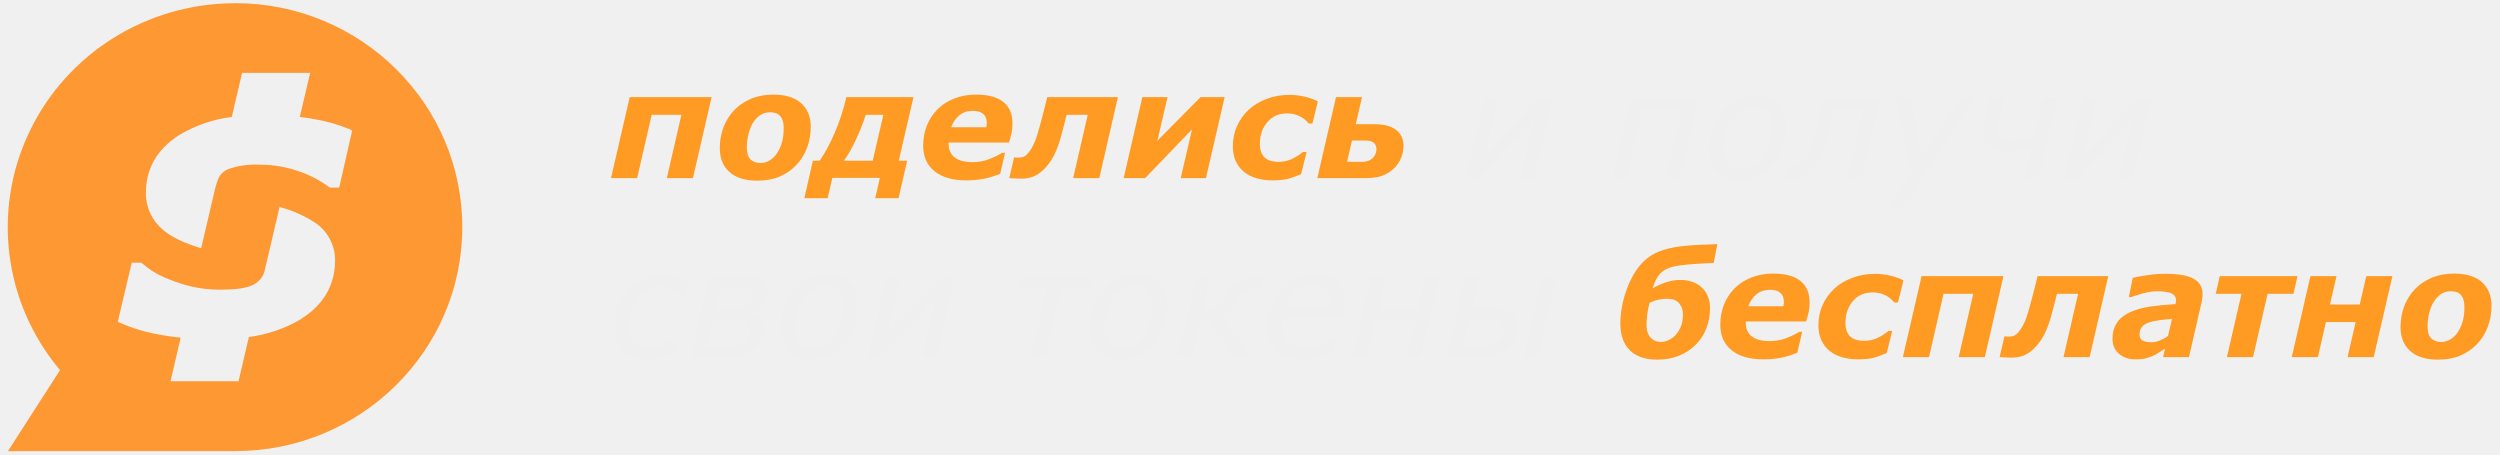
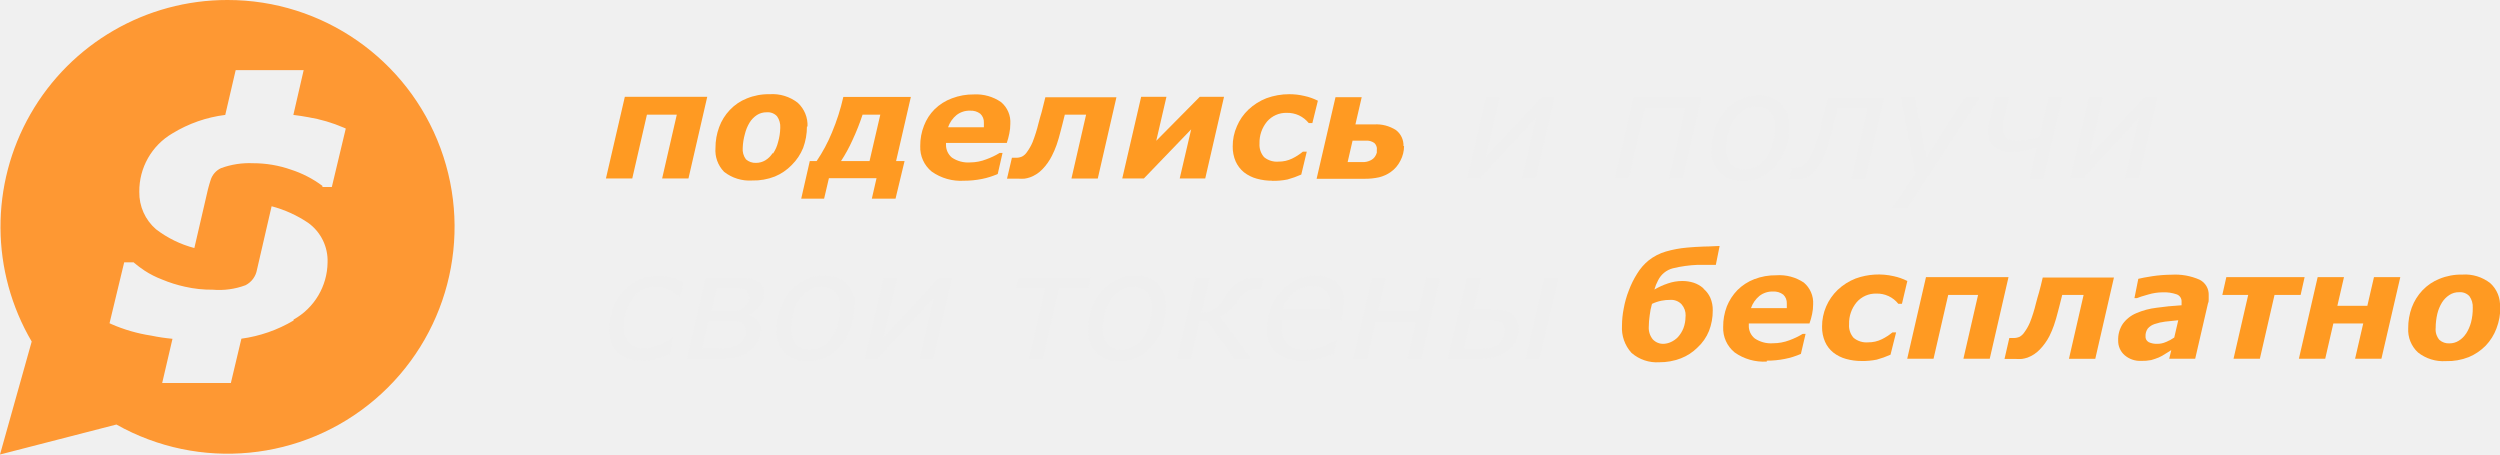
- <svg xmlns="http://www.w3.org/2000/svg" xmlns:xlink="http://www.w3.org/1999/xlink" width="220px" height="40px" viewBox="0 0 220 40" version="1.1">
+ <svg xmlns="http://www.w3.org/2000/svg" viewBox="0 0 218.42 39.71">
  <defs>
-     <path d="M20.69,0.965 L20.69,0.957 C31.731,0.957 40.681,9.781 40.681,20.667 C40.681,31.552 31.731,40.377 20.69,40.377 L0.7,40.377 L5.281,33.252 C0.335,27.369 -0.716,19.197 2.584,12.283 C5.884,5.369 12.94,0.958 20.69,0.965 Z M14.323,20.885 C15.031,21.513 16.147,22.05 17.699,22.527 L18.895,17.422 C18.991,17.078 19.016,16.938 19.125,16.643 C19.254,16.172 19.587,15.783 20.037,15.579 C20.939,15.259 21.898,15.119 22.856,15.168 C23.989,15.17 25.115,15.355 26.188,15.719 C27.184,16.042 28.118,16.521 28.957,17.14 L29.02,17.188 L29.848,17.188 L30.993,12.163 L30.819,12.076 C29.819,11.654 28.772,11.35 27.7,11.169 C27.262,11.083 26.8,11.033 26.383,10.972 L27.292,7.091 L21.307,7.091 L20.395,10.972 C18.75,11.177 17.169,11.723 15.755,12.573 C13.823,13.805 12.839,15.514 12.839,17.657 C12.819,18.897 13.364,20.081 14.323,20.885 Z M19.37,26.173 C19.35,26.173 19.33,26.173 19.309,26.173 C18.508,26.173 17.707,26.085 16.925,25.91 C16.241,25.757 15.573,25.545 14.926,25.279 C14.39,25.079 13.876,24.826 13.394,24.522 C13.082,24.316 12.784,24.092 12.498,23.853 L12.427,23.795 L11.595,23.795 L10.366,28.99 L10.536,29.077 C11.648,29.568 12.818,29.92 14.018,30.123 C14.651,30.247 15.268,30.325 15.901,30.399 L15.006,34.23 L20.99,34.23 L21.901,30.337 C23.522,30.125 25.08,29.59 26.484,28.764 L26.463,28.764 C28.425,27.545 29.436,25.849 29.486,23.726 C29.537,22.394 28.912,21.124 27.821,20.338 C26.836,19.683 25.749,19.196 24.601,18.897 L23.314,24.391 C23.205,24.974 22.824,25.474 22.286,25.739 C21.652,26.062 20.66,26.173 19.37,26.173 Z" id="path-1" />
+     <style>.a{fill:#ff9a22;}.b{fill:#efefef;}.c{fill:#fe9833;}</style>
  </defs>
-   <g id="лендинг" stroke="none" stroke-width="1" fill="none" fill-rule="evenodd">
-     <g id="Sharpay-home-Copy" transform="translate(-535, -1246)">
-       <g id="share-btn3" transform="translate(535, 1245)">
-         <polygon id="Fill-1" fill="#FF9A22" points="60.98 16.676 58.681 16.676 59.962 11.103 57.349 11.103 56.068 16.676 53.768 16.676 55.415 9.548 62.619 9.548" />
-         <g id="Group-68" transform="translate(54, 9.32)">
-           <path d="M14.374,5.172 C14.569,4.876 14.716,4.552 14.815,4.201 C14.915,3.85 14.964,3.422 14.964,2.919 C14.964,2.483 14.868,2.148 14.68,1.912 C14.488,1.678 14.187,1.56 13.771,1.56 C13.45,1.56 13.166,1.638 12.924,1.795 C12.681,1.952 12.466,2.174 12.278,2.462 C12.105,2.728 11.97,3.058 11.87,3.452 C11.771,3.845 11.72,4.25 11.72,4.664 C11.72,5.151 11.829,5.499 12.044,5.708 C12.261,5.918 12.556,6.023 12.934,6.023 C13.209,6.023 13.473,5.947 13.726,5.797 C13.979,5.647 14.197,5.439 14.374,5.172 M17.346,2.836 C17.346,3.505 17.233,4.131 17.009,4.715 C16.784,5.299 16.468,5.8 16.061,6.219 C15.639,6.655 15.148,6.99 14.589,7.226 C14.03,7.46 13.38,7.578 12.634,7.578 C11.572,7.578 10.758,7.324 10.191,6.816 C9.623,6.308 9.341,5.606 9.341,4.709 C9.341,4.074 9.445,3.471 9.658,2.9 C9.87,2.328 10.182,1.825 10.598,1.389 C10.999,0.962 11.493,0.624 12.079,0.376 C12.665,0.129 13.322,0.005 14.05,0.005 C15.117,0.005 15.932,0.256 16.497,0.757 C17.062,1.259 17.346,1.952 17.346,2.836" id="Fill-2" fill="#FF9A22" />
-           <path d="M22.799,5.826 L23.738,1.783 L22.187,1.783 C21.944,2.536 21.65,3.276 21.306,4.004 C20.962,4.732 20.614,5.339 20.265,5.826 L22.799,5.826 Z M25.071,9.12 L23.02,9.12 L23.432,7.33 L19.246,7.33 L18.833,9.12 L16.781,9.12 L17.534,5.826 L18.125,5.826 C18.591,5.169 19.036,4.343 19.464,3.347 C19.892,2.352 20.23,1.312 20.48,0.227 L26.384,0.227 L25.092,5.826 L25.831,5.826 L25.071,9.12 Z" id="Fill-4" fill="#FF9A22" />
-           <path d="M32.794,2.881 C32.807,2.804 32.816,2.735 32.823,2.671 C32.829,2.607 32.833,2.541 32.833,2.473 C32.833,2.137 32.729,1.88 32.521,1.701 C32.313,1.523 32.013,1.434 31.622,1.434 C31.15,1.434 30.754,1.561 30.434,1.816 C30.112,2.071 29.87,2.426 29.704,2.881 L32.794,2.881 Z M31.046,7.553 C29.83,7.553 28.893,7.284 28.232,6.746 C27.57,6.208 27.24,5.465 27.24,4.516 C27.24,3.868 27.349,3.273 27.565,2.731 C27.78,2.189 28.092,1.713 28.498,1.301 C28.888,0.903 29.375,0.588 29.959,0.355 C30.544,0.122 31.186,0.006 31.884,0.006 C32.947,0.006 33.749,0.221 34.289,0.651 C34.828,1.081 35.099,1.715 35.099,2.555 C35.099,2.843 35.07,3.125 35.013,3.401 C34.955,3.676 34.88,3.949 34.787,4.22 L29.481,4.22 L29.481,4.294 L29.481,4.366 C29.481,4.861 29.655,5.249 30.003,5.528 C30.351,5.807 30.883,5.947 31.601,5.947 C32.101,5.947 32.575,5.862 33.023,5.693 C33.47,5.524 33.859,5.336 34.19,5.128 L34.444,5.128 L34.02,6.963 C33.574,7.157 33.106,7.304 32.615,7.404 C32.124,7.503 31.601,7.553 31.046,7.553 L31.046,7.553 Z" id="Fill-6" fill="#FF9A22" />
-           <path d="M42.737,7.356 L40.437,7.356 L41.722,1.783 L39.862,1.783 C39.802,2.015 39.739,2.268 39.67,2.541 C39.6,2.813 39.547,3.022 39.508,3.165 C39.391,3.643 39.268,4.064 39.138,4.43 C39.009,4.795 38.875,5.114 38.735,5.384 C38.507,5.824 38.226,6.211 37.896,6.548 C37.566,6.884 37.212,7.119 36.835,7.254 C36.653,7.314 36.487,7.353 36.34,7.372 C36.191,7.391 36.012,7.4 35.805,7.4 C35.606,7.4 35.4,7.393 35.189,7.378 C34.977,7.363 34.852,7.356 34.814,7.356 L35.239,5.528 L35.308,5.528 C35.326,5.528 35.357,5.532 35.404,5.541 C35.451,5.549 35.495,5.553 35.537,5.553 C35.796,5.553 35.991,5.521 36.125,5.455 C36.258,5.389 36.4,5.257 36.552,5.058 C36.73,4.825 36.893,4.54 37.042,4.201 C37.19,3.863 37.363,3.313 37.562,2.551 C37.66,2.183 37.752,1.835 37.839,1.506 C37.925,1.179 38.032,0.752 38.159,0.228 L44.375,0.228 L42.737,7.356 Z" id="Fill-8" fill="#FF9A22" />
-           <polygon id="Fill-10" fill="#FF9A22" points="52.123 7.356 49.902 7.356 50.901 3.059 46.77 7.356 44.881 7.356 46.527 0.228 48.742 0.228 47.849 4.068 51.646 0.228 53.77 0.228" />
-           <path d="M57.956,7.553 C57.471,7.553 57.014,7.492 56.589,7.372 C56.163,7.25 55.792,7.064 55.474,6.809 C55.166,6.559 54.925,6.245 54.752,5.869 C54.578,5.492 54.49,5.056 54.49,4.561 C54.49,3.921 54.612,3.326 54.855,2.779 C55.099,2.229 55.441,1.75 55.88,1.339 C56.312,0.936 56.84,0.619 57.462,0.384 C58.084,0.148 58.757,0.03 59.48,0.03 C59.916,0.03 60.349,0.08 60.778,0.176 C61.208,0.274 61.606,0.415 61.974,0.602 L61.492,2.55 L61.169,2.55 C60.919,2.251 60.636,2.026 60.321,1.881 C60.005,1.734 59.651,1.661 59.258,1.661 C58.538,1.661 57.961,1.917 57.525,2.428 C57.09,2.938 56.87,3.575 56.87,4.338 C56.87,4.867 57.005,5.264 57.273,5.527 C57.542,5.79 57.961,5.921 58.528,5.921 C58.968,5.921 59.368,5.832 59.73,5.652 C60.093,5.471 60.403,5.271 60.66,5.051 L60.983,5.051 L60.502,7 C60.044,7.199 59.644,7.341 59.3,7.426 C58.955,7.511 58.507,7.553 57.956,7.553" id="Fill-12" fill="#FF9A22" />
-           <path d="M67.128,4.804 C67.128,4.571 67.052,4.387 66.899,4.252 C66.745,4.117 66.497,4.049 66.152,4.049 L64.974,4.049 L64.541,5.921 L65.841,5.921 C66.112,5.921 66.338,5.876 66.517,5.784 C66.694,5.694 66.826,5.589 66.911,5.471 C67,5.339 67.059,5.216 67.087,5.099 C67.114,4.983 67.128,4.885 67.128,4.804 M69.509,4.506 C69.509,4.971 69.403,5.403 69.194,5.801 C68.984,6.199 68.696,6.526 68.327,6.784 C68.027,6.992 67.71,7.139 67.376,7.226 C67.041,7.312 66.606,7.356 66.067,7.356 L61.923,7.356 L63.569,0.227 L65.857,0.227 L65.307,2.608 L66.938,2.608 C67.784,2.608 68.424,2.776 68.857,3.113 C69.291,3.449 69.509,3.913 69.509,4.506" id="Fill-14" fill="#FF9A22" />
-           <polygon id="Fill-16" fill="#EFEFEF" points="80.996 7.356 79.804 7.356 81.04 2.03 76.118 7.356 75.017 7.356 76.655 0.266 77.848 0.266 76.643 5.477 81.5 0.266 82.634 0.266" />
-           <polygon id="Fill-18" fill="#EFEFEF" points="93.85 7.356 92.645 7.356 94.063 1.218 90.533 1.218 89.115 7.356 87.91 7.356 89.547 0.266 95.481 0.266" />
-           <path d="M101.22,5.451 C101.449,5.113 101.623,4.721 101.743,4.277 C101.865,3.832 101.925,3.363 101.925,2.868 C101.925,2.275 101.782,1.826 101.499,1.522 C101.216,1.217 100.816,1.065 100.3,1.065 C99.889,1.065 99.521,1.163 99.195,1.36 C98.869,1.556 98.588,1.826 98.351,2.169 C98.122,2.504 97.947,2.895 97.824,3.344 C97.701,3.792 97.64,4.258 97.64,4.74 C97.64,5.324 97.782,5.773 98.066,6.086 C98.349,6.399 98.751,6.555 99.271,6.555 C99.677,6.555 100.046,6.458 100.376,6.263 C100.706,6.069 100.988,5.798 101.22,5.451 M103.162,2.772 C103.162,3.407 103.065,4.016 102.87,4.6 C102.676,5.184 102.401,5.692 102.045,6.124 C101.677,6.573 101.251,6.923 100.769,7.175 C100.286,7.426 99.724,7.552 99.081,7.552 C98.239,7.552 97.581,7.312 97.11,6.832 C96.638,6.351 96.402,5.688 96.402,4.842 C96.402,4.207 96.498,3.602 96.691,3.026 C96.883,2.451 97.161,1.939 97.526,1.49 C97.877,1.058 98.308,0.714 98.818,0.455 C99.327,0.197 99.885,0.068 100.49,0.068 C101.307,0.068 101.956,0.301 102.439,0.766 C102.921,1.232 103.162,1.901 103.162,2.772" id="Fill-20" fill="#EFEFEF" />
-           <path d="M109.808,7.356 L108.603,7.356 L110.017,1.218 L107.388,1.218 C107.295,1.607 107.209,1.962 107.131,2.284 C107.053,2.606 106.978,2.902 106.906,3.173 C106.762,3.744 106.622,4.227 106.488,4.62 C106.352,5.014 106.225,5.329 106.107,5.566 C105.967,5.85 105.836,6.079 105.713,6.254 C105.59,6.43 105.472,6.577 105.358,6.696 C105.091,6.98 104.832,7.163 104.58,7.245 C104.329,7.328 104.066,7.369 103.791,7.369 C103.719,7.369 103.611,7.367 103.464,7.362 C103.319,7.358 103.224,7.356 103.182,7.356 L103.423,6.315 L103.487,6.315 C103.516,6.315 103.563,6.317 103.626,6.321 C103.69,6.326 103.743,6.328 103.785,6.328 C103.878,6.328 103.988,6.31 104.115,6.274 C104.242,6.238 104.346,6.186 104.426,6.118 C104.676,5.911 104.922,5.551 105.165,5.039 C105.409,4.527 105.654,3.801 105.899,2.862 C105.979,2.553 106.08,2.148 106.204,1.646 C106.327,1.145 106.436,0.685 106.534,0.266 L111.442,0.266 L109.808,7.356 Z" id="Fill-22" fill="#EFEFEF" />
-           <polygon id="Fill-24" fill="#EFEFEF" points="113.434 9.971 112.12 9.971 114.182 6.94 112.901 0.265 114.129 0.265 115.13 5.546 118.52 0.265 119.82 0.265" />
-           <path d="M125.361,7.356 L124.155,7.356 L124.788,4.634 C124.402,4.743 124.028,4.838 123.666,4.918 C123.304,4.999 122.926,5.039 122.532,5.039 C121.948,5.039 121.466,4.896 121.09,4.611 C120.713,4.325 120.524,3.922 120.524,3.401 C120.524,3.292 120.533,3.173 120.549,3.046 C120.567,2.919 120.586,2.805 120.607,2.703 L121.175,0.266 L122.382,0.266 L121.942,2.177 C121.913,2.295 121.885,2.438 121.86,2.605 C121.835,2.772 121.822,2.908 121.822,3.014 C121.822,3.192 121.84,3.342 121.879,3.465 C121.917,3.587 121.987,3.693 122.089,3.782 C122.203,3.879 122.331,3.949 122.473,3.992 C122.615,4.034 122.834,4.055 123.131,4.055 C123.389,4.055 123.68,4.027 124.005,3.969 C124.329,3.913 124.659,3.838 124.994,3.746 L125.801,0.266 L127.007,0.266 L125.361,7.356 Z" id="Fill-26" fill="#EFEFEF" />
-           <polygon id="Fill-28" fill="#EFEFEF" points="133.682 7.356 132.49 7.356 133.726 2.03 128.804 7.356 127.703 7.356 129.341 0.266 130.534 0.266 129.329 5.477 134.186 0.266 135.32 0.266" />
-           <path d="M2.942,23.264 C2.494,23.264 2.096,23.211 1.752,23.105 C1.407,22.999 1.105,22.832 0.847,22.604 C0.597,22.384 0.405,22.107 0.27,21.772 C0.134,21.438 0.067,21.049 0.067,20.604 C0.067,19.94 0.171,19.32 0.378,18.744 C0.585,18.169 0.879,17.663 1.26,17.227 C1.628,16.804 2.083,16.469 2.625,16.222 C3.167,15.973 3.751,15.85 4.377,15.85 C4.792,15.85 5.181,15.907 5.547,16.021 C5.914,16.136 6.237,16.271 6.516,16.428 L6.255,17.716 L6.186,17.716 C6.101,17.64 5.995,17.552 5.868,17.452 C5.741,17.351 5.591,17.256 5.418,17.168 C5.244,17.076 5.051,16.999 4.84,16.938 C4.629,16.877 4.387,16.847 4.116,16.847 C3.296,16.847 2.626,17.193 2.107,17.885 C1.588,18.577 1.33,19.42 1.33,20.412 C1.33,21.007 1.483,21.465 1.79,21.786 C2.096,22.107 2.534,22.267 3.1,22.267 C3.368,22.267 3.633,22.23 3.901,22.154 C4.167,22.078 4.393,21.996 4.58,21.908 C4.787,21.811 4.979,21.708 5.157,21.599 C5.335,21.49 5.464,21.408 5.545,21.353 L5.614,21.353 L5.36,22.655 C4.993,22.82 4.603,22.963 4.192,23.083 C3.782,23.204 3.365,23.264 2.942,23.264" id="Fill-30" fill="#EFEFEF" />
-           <path d="M12.241,17.596 C12.241,17.486 12.219,17.388 12.175,17.301 C12.13,17.214 12.059,17.141 11.963,17.082 C11.81,16.993 11.631,16.943 11.424,16.933 C11.218,16.922 10.934,16.917 10.575,16.917 L9.397,16.917 L8.928,18.942 L10.423,18.942 C10.761,18.942 11.002,18.931 11.145,18.91 C11.289,18.889 11.451,18.825 11.633,18.72 C11.844,18.593 11.998,18.433 12.095,18.241 C12.192,18.048 12.241,17.833 12.241,17.596 M11.962,20.694 C11.962,20.541 11.929,20.402 11.867,20.275 C11.804,20.148 11.685,20.04 11.512,19.951 C11.372,19.879 11.202,19.84 11.002,19.833 C10.801,19.827 10.548,19.824 10.244,19.824 L8.722,19.824 L8.17,22.204 L9.375,22.204 C9.823,22.204 10.188,22.187 10.471,22.154 C10.755,22.12 10.994,22.052 11.188,21.95 C11.455,21.811 11.65,21.638 11.774,21.433 C11.899,21.228 11.962,20.981 11.962,20.694 M13.219,20.656 C13.219,21.062 13.106,21.431 12.883,21.763 C12.658,22.096 12.386,22.365 12.064,22.573 C11.739,22.78 11.407,22.921 11.069,22.994 C10.73,23.069 10.312,23.106 9.813,23.106 L6.769,23.106 L8.407,16.015 L11.063,16.015 C11.613,16.015 12.01,16.035 12.256,16.075 C12.501,16.116 12.733,16.201 12.953,16.333 C13.147,16.451 13.289,16.597 13.378,16.771 C13.467,16.944 13.511,17.141 13.511,17.361 C13.511,17.784 13.383,18.16 13.127,18.488 C12.871,18.816 12.523,19.069 12.084,19.246 L12.084,19.297 C12.409,19.382 12.679,19.536 12.895,19.761 C13.111,19.985 13.219,20.283 13.219,20.656" id="Fill-32" fill="#EFEFEF" />
-           <path d="M19.528,21.201 C19.757,20.863 19.931,20.471 20.051,20.027 C20.173,19.582 20.233,19.113 20.233,18.618 C20.233,18.025 20.09,17.576 19.807,17.272 C19.524,16.967 19.124,16.815 18.608,16.815 C18.197,16.815 17.829,16.913 17.503,17.11 C17.177,17.306 16.896,17.576 16.659,17.919 C16.43,18.254 16.255,18.645 16.132,19.094 C16.009,19.542 15.948,20.008 15.948,20.49 C15.948,21.074 16.09,21.523 16.374,21.836 C16.657,22.149 17.059,22.305 17.579,22.305 C17.985,22.305 18.354,22.208 18.684,22.013 C19.014,21.819 19.296,21.548 19.528,21.201 M21.47,18.522 C21.47,19.157 21.373,19.766 21.178,20.35 C20.984,20.934 20.709,21.442 20.353,21.874 C19.985,22.323 19.559,22.673 19.077,22.925 C18.594,23.176 18.032,23.302 17.389,23.302 C16.547,23.302 15.889,23.062 15.418,22.582 C14.946,22.101 14.71,21.438 14.71,20.592 C14.71,19.957 14.806,19.352 14.999,18.776 C15.191,18.201 15.469,17.689 15.834,17.24 C16.185,16.808 16.616,16.464 17.126,16.205 C17.635,15.947 18.193,15.818 18.798,15.818 C19.615,15.818 20.264,16.051 20.747,16.516 C21.229,16.982 21.47,17.651 21.47,18.522" id="Fill-34" fill="#EFEFEF" />
-           <polygon id="Fill-36" fill="#EFEFEF" points="28.369 23.106 27.177 23.106 28.413 17.78 23.491 23.106 22.39 23.106 24.028 16.016 25.221 16.016 24.016 21.227 28.873 16.016 30.007 16.016" />
-           <polygon id="Fill-38" fill="#EFEFEF" points="41.903 16.968 39.342 16.968 37.941 23.105 36.736 23.105 38.138 16.968 35.582 16.968 35.81 16.015 42.132 16.015" />
-           <path d="M46.759,21.201 C46.988,20.863 47.162,20.471 47.282,20.027 C47.404,19.582 47.464,19.113 47.464,18.618 C47.464,18.025 47.321,17.576 47.038,17.272 C46.755,16.967 46.355,16.815 45.839,16.815 C45.428,16.815 45.06,16.913 44.734,17.11 C44.408,17.306 44.127,17.576 43.89,17.919 C43.661,18.254 43.486,18.645 43.363,19.094 C43.24,19.542 43.179,20.008 43.179,20.49 C43.179,21.074 43.321,21.523 43.605,21.836 C43.888,22.149 44.29,22.305 44.81,22.305 C45.216,22.305 45.585,22.208 45.915,22.013 C46.245,21.819 46.527,21.548 46.759,21.201 M48.701,18.522 C48.701,19.157 48.604,19.766 48.409,20.35 C48.215,20.934 47.94,21.442 47.584,21.874 C47.216,22.323 46.79,22.673 46.308,22.925 C45.825,23.176 45.263,23.302 44.62,23.302 C43.778,23.302 43.12,23.062 42.649,22.582 C42.177,22.101 41.941,21.438 41.941,20.592 C41.941,19.957 42.037,19.352 42.23,18.776 C42.422,18.201 42.7,17.689 43.065,17.24 C43.416,16.808 43.847,16.464 44.357,16.205 C44.866,15.947 45.424,15.818 46.029,15.818 C46.846,15.818 47.495,16.051 47.978,16.516 C48.46,16.982 48.701,17.651 48.701,18.522" id="Fill-40" fill="#EFEFEF" />
-           <path d="M56.135,23.106 L54.689,23.106 L52.321,19.831 L51.628,19.831 L50.872,23.106 L49.667,23.106 L51.304,16.016 L52.509,16.016 L51.798,19.094 C52.129,19.094 52.432,19.033 52.708,18.91 C52.984,18.788 53.259,18.542 53.534,18.174 C53.618,18.064 53.705,17.94 53.794,17.802 C53.883,17.665 53.966,17.539 54.042,17.425 C54.322,17.01 54.646,16.671 55.016,16.409 C55.386,16.147 55.935,16.016 56.662,16.016 L57.208,16.016 L56.98,17.012 L56.484,17.012 C56.154,17.012 55.873,17.093 55.643,17.253 C55.412,17.414 55.183,17.668 54.954,18.015 C54.697,18.404 54.436,18.708 54.173,18.926 C53.911,19.144 53.651,19.306 53.393,19.412 L56.135,23.106 Z" id="Fill-42" fill="#EFEFEF" />
-           <path d="M63.054,18.789 C63.075,18.666 63.09,18.562 63.099,18.478 C63.107,18.393 63.111,18.3 63.111,18.199 C63.111,17.746 62.988,17.393 62.74,17.139 C62.492,16.885 62.095,16.758 61.55,16.758 C60.949,16.758 60.415,16.944 59.95,17.316 C59.485,17.689 59.169,18.18 59.004,18.789 L63.054,18.789 Z M60.67,23.27 C59.69,23.27 58.92,23.04 58.363,22.579 C57.804,22.117 57.525,21.442 57.525,20.554 C57.525,19.254 57.935,18.141 58.755,17.212 C59.575,16.283 60.59,15.818 61.799,15.818 C62.603,15.818 63.218,16.018 63.645,16.418 C64.072,16.818 64.285,17.38 64.285,18.103 C64.285,18.23 64.268,18.432 64.232,18.706 C64.196,18.981 64.137,19.301 64.057,19.665 L58.833,19.665 C58.808,19.788 58.789,19.908 58.779,20.027 C58.768,20.145 58.763,20.255 58.763,20.357 C58.763,20.954 58.945,21.422 59.309,21.763 C59.673,22.103 60.189,22.274 60.858,22.274 C61.324,22.274 61.802,22.183 62.295,22.001 C62.788,21.819 63.202,21.614 63.536,21.385 L63.607,21.385 L63.346,22.674 C63.135,22.75 62.945,22.82 62.776,22.883 C62.607,22.947 62.391,23.01 62.129,23.074 C61.867,23.137 61.634,23.186 61.431,23.22 C61.229,23.253 60.975,23.27 60.67,23.27 L60.67,23.27 Z" id="Fill-44" fill="#EFEFEF" />
-           <polygon id="Fill-46" fill="#EFEFEF" points="71.001 23.106 69.796 23.106 70.538 19.888 67.008 19.888 66.266 23.106 65.061 23.106 66.698 16.016 67.903 16.016 67.228 18.936 70.758 18.936 71.433 16.016 72.638 16.016" />
-           <path d="M81.328,23.106 L80.123,23.106 L81.761,16.016 L82.966,16.016 L81.328,23.106 Z M78.282,20.624 C78.282,20.48 78.258,20.35 78.209,20.234 C78.16,20.117 78.077,20.019 77.958,19.939 C77.798,19.829 77.61,19.763 77.396,19.742 C77.182,19.721 76.855,19.71 76.415,19.71 L75.323,19.71 L74.744,22.205 L75.926,22.205 C76.353,22.205 76.686,22.186 76.926,22.148 C77.165,22.109 77.378,22.038 77.564,21.932 C77.793,21.805 77.97,21.627 78.095,21.398 C78.22,21.17 78.282,20.912 78.282,20.624 L78.282,20.624 Z M79.539,20.453 C79.539,20.884 79.433,21.285 79.222,21.656 C79.01,22.026 78.737,22.319 78.402,22.535 C78.094,22.738 77.769,22.884 77.429,22.973 C77.088,23.062 76.668,23.106 76.168,23.106 L73.338,23.106 L74.974,16.016 L76.18,16.016 L75.533,18.802 L77.031,18.802 C77.564,18.802 77.974,18.83 78.26,18.885 C78.546,18.94 78.813,19.075 79.062,19.291 C79.224,19.431 79.344,19.6 79.422,19.799 C79.5,19.998 79.539,20.216 79.539,20.453 L79.539,20.453 Z" id="Fill-48" fill="#EFEFEF" />
-           <path d="M94.1,19.35 C94.1,18.947 93.983,18.617 93.749,18.358 C93.516,18.1 93.186,17.97 92.757,17.97 C92.511,17.97 92.263,17.993 92.013,18.037 C91.763,18.081 91.481,18.176 91.166,18.32 C91.082,18.604 91.016,18.925 90.967,19.283 C90.918,19.642 90.894,19.973 90.894,20.278 C90.894,20.762 91.014,21.131 91.253,21.388 C91.493,21.644 91.803,21.772 92.185,21.772 C92.363,21.772 92.572,21.721 92.812,21.617 C93.051,21.513 93.258,21.37 93.432,21.187 C93.639,20.963 93.803,20.7 93.921,20.399 C94.04,20.098 94.1,19.748 94.1,19.35 M95.7,16.93 C95.94,17.137 96.131,17.394 96.27,17.702 C96.411,18.009 96.48,18.376 96.48,18.804 C96.48,19.443 96.37,20.042 96.15,20.599 C95.93,21.156 95.61,21.638 95.192,22.044 C94.786,22.447 94.298,22.761 93.731,22.988 C93.164,23.214 92.536,23.328 91.846,23.328 C90.788,23.328 89.981,23.054 89.424,22.505 C88.868,21.957 88.59,21.164 88.59,20.126 C88.59,19.652 88.638,19.157 88.736,18.64 C88.833,18.123 88.983,17.594 89.186,17.052 C89.385,16.523 89.628,16.032 89.916,15.579 C90.204,15.125 90.542,14.742 90.932,14.429 C91.355,14.086 91.852,13.83 92.424,13.661 C92.995,13.491 93.621,13.374 94.303,13.311 C94.717,13.273 95.207,13.241 95.772,13.216 C96.337,13.19 96.788,13.173 97.127,13.165 L96.803,14.822 C96.507,14.834 96.24,14.846 96,14.856 C95.761,14.867 95.494,14.883 95.198,14.904 C94.14,14.98 93.422,15.078 93.045,15.196 C92.669,15.315 92.371,15.484 92.151,15.704 C91.998,15.852 91.863,16.037 91.745,16.257 C91.626,16.477 91.522,16.744 91.434,17.057 C91.819,16.832 92.215,16.652 92.623,16.517 C93.032,16.381 93.444,16.313 93.858,16.313 C94.227,16.313 94.564,16.363 94.871,16.463 C95.177,16.562 95.454,16.718 95.7,16.93" id="Fill-50" fill="#FF9A22" />
-           <path d="M102.941,18.631 C102.954,18.554 102.963,18.485 102.97,18.421 C102.976,18.357 102.98,18.291 102.98,18.223 C102.98,17.887 102.876,17.63 102.668,17.451 C102.46,17.273 102.16,17.184 101.769,17.184 C101.297,17.184 100.901,17.311 100.581,17.566 C100.259,17.821 100.017,18.176 99.851,18.631 L102.941,18.631 Z M101.193,23.303 C99.977,23.303 99.04,23.034 98.379,22.496 C97.717,21.958 97.387,21.215 97.387,20.266 C97.387,19.618 97.496,19.023 97.712,18.481 C97.927,17.939 98.239,17.463 98.645,17.051 C99.035,16.653 99.522,16.338 100.106,16.105 C100.691,15.872 101.333,15.756 102.031,15.756 C103.094,15.756 103.896,15.971 104.436,16.401 C104.975,16.831 105.246,17.465 105.246,18.305 C105.246,18.593 105.217,18.875 105.16,19.151 C105.102,19.426 105.027,19.699 104.934,19.97 L99.628,19.97 L99.628,20.044 L99.628,20.116 C99.628,20.611 99.802,20.999 100.15,21.278 C100.498,21.557 101.03,21.697 101.748,21.697 C102.248,21.697 102.722,21.612 103.17,21.443 C103.617,21.274 104.006,21.086 104.337,20.878 L104.591,20.878 L104.167,22.713 C103.721,22.907 103.253,23.054 102.762,23.154 C102.271,23.253 101.748,23.303 101.193,23.303 L101.193,23.303 Z" id="Fill-52" fill="#FF9A22" />
-           <path d="M109.486,23.302 C109,23.302 108.544,23.241 108.118,23.122 C107.693,23 107.322,22.814 107.004,22.559 C106.695,22.309 106.454,21.995 106.281,21.619 C106.107,21.241 106.02,20.805 106.02,20.311 C106.02,19.671 106.142,19.076 106.385,18.529 C106.629,17.98 106.97,17.5 107.41,17.09 C107.841,16.686 108.369,16.369 108.991,16.134 C109.613,15.899 110.286,15.78 111.009,15.78 C111.445,15.78 111.878,15.829 112.307,15.927 C112.737,16.023 113.136,16.166 113.504,16.352 L113.021,18.3 L112.698,18.3 C112.448,18 112.166,17.776 111.85,17.631 C111.535,17.485 111.181,17.412 110.787,17.412 C110.068,17.412 109.49,17.668 109.054,18.177 C108.619,18.689 108.4,19.326 108.4,20.088 C108.4,20.617 108.535,21.015 108.803,21.277 C109.072,21.54 109.49,21.672 110.057,21.672 C110.498,21.672 110.898,21.581 111.26,21.401 C111.622,21.221 111.932,21.021 112.19,20.802 L112.513,20.802 L112.031,22.75 C111.574,22.948 111.173,23.091 110.829,23.175 C110.484,23.261 110.036,23.302 109.486,23.302" id="Fill-54" fill="#FF9A22" />
-           <polygon id="Fill-56" fill="#FF9A22" points="120.665 23.106 118.366 23.106 119.647 17.533 117.034 17.533 115.753 23.106 113.453 23.106 115.1 15.978 122.304 15.978" />
-           <path d="M129.888,23.106 L127.588,23.106 L128.873,17.533 L127.013,17.533 C126.953,17.765 126.89,18.018 126.821,18.291 C126.751,18.563 126.698,18.772 126.659,18.915 C126.542,19.393 126.419,19.814 126.289,20.18 C126.16,20.545 126.026,20.864 125.886,21.134 C125.658,21.574 125.377,21.961 125.047,22.298 C124.717,22.634 124.363,22.869 123.986,23.004 C123.804,23.064 123.638,23.103 123.491,23.122 C123.342,23.141 123.163,23.15 122.956,23.15 C122.757,23.15 122.551,23.143 122.34,23.128 C122.128,23.113 122.003,23.106 121.965,23.106 L122.39,21.278 L122.459,21.278 C122.477,21.278 122.508,21.282 122.555,21.291 C122.602,21.299 122.646,21.303 122.688,21.303 C122.947,21.303 123.142,21.271 123.276,21.205 C123.409,21.139 123.551,21.007 123.703,20.808 C123.881,20.575 124.044,20.29 124.193,19.951 C124.341,19.613 124.514,19.063 124.713,18.301 C124.811,17.933 124.903,17.585 124.99,17.256 C125.076,16.929 125.183,16.502 125.31,15.978 L131.526,15.978 L129.888,23.106 Z" id="Fill-58" fill="#FF9A22" />
-           <path d="M137.138,19.741 C136.73,19.776 136.347,19.816 135.99,19.863 C135.632,19.909 135.328,19.977 135.077,20.066 C134.818,20.159 134.619,20.29 134.484,20.459 C134.348,20.628 134.28,20.852 134.28,21.131 C134.28,21.378 134.37,21.549 134.551,21.648 C134.732,21.748 134.994,21.799 135.339,21.799 C135.565,21.799 135.806,21.747 136.064,21.643 C136.321,21.54 136.562,21.409 136.787,21.247 L137.138,19.741 Z M136.531,22.352 C136.386,22.445 136.213,22.558 136.009,22.689 C135.806,22.822 135.617,22.927 135.445,23.003 C135.207,23.101 134.985,23.174 134.777,23.226 C134.57,23.277 134.282,23.302 133.913,23.302 C133.32,23.302 132.836,23.137 132.461,22.803 C132.086,22.471 131.9,22.038 131.9,21.503 C131.9,20.941 132.033,20.462 132.299,20.07 C132.565,19.678 132.96,19.366 133.485,19.134 C133.975,18.913 134.56,18.753 135.238,18.657 C135.916,18.558 136.651,18.486 137.442,18.441 C137.447,18.415 137.455,18.373 137.469,18.317 C137.484,18.259 137.491,18.195 137.491,18.122 C137.491,17.823 137.351,17.611 137.072,17.491 C136.792,17.37 136.375,17.311 135.822,17.311 C135.445,17.311 135.03,17.373 134.575,17.5 C134.119,17.628 133.778,17.733 133.549,17.819 L133.34,17.819 L133.677,16.13 C133.943,16.061 134.356,15.986 134.914,15.902 C135.473,15.816 136.03,15.774 136.583,15.774 C137.7,15.774 138.521,15.921 139.043,16.212 C139.566,16.505 139.827,16.956 139.827,17.57 C139.827,17.655 139.82,17.765 139.805,17.901 C139.79,18.035 139.771,18.154 139.745,18.256 L138.628,23.105 L136.355,23.105 L136.531,22.352 Z" id="Fill-60" fill="#FF9A22" />
-           <polygon id="Fill-62" fill="#FF9A22" points="147.826 17.532 145.552 17.532 144.266 23.105 141.967 23.105 143.252 17.532 140.983 17.532 141.339 15.977 148.181 15.977" />
-           <polygon id="Fill-64" fill="#FF9A22" points="154.886 23.106 152.586 23.106 153.299 20.021 150.683 20.021 149.973 23.106 147.673 23.106 149.32 15.978 151.613 15.978 151.037 18.479 153.656 18.479 154.233 15.978 156.532 15.978" />
-           <path d="M162.28,20.922 C162.474,20.626 162.621,20.302 162.72,19.951 C162.82,19.6 162.87,19.172 162.87,18.669 C162.87,18.233 162.774,17.898 162.585,17.662 C162.393,17.428 162.092,17.31 161.676,17.31 C161.355,17.31 161.072,17.388 160.829,17.545 C160.586,17.702 160.371,17.924 160.184,18.212 C160.011,18.478 159.875,18.808 159.775,19.202 C159.676,19.595 159.626,20 159.626,20.414 C159.626,20.901 159.734,21.249 159.95,21.458 C160.166,21.668 160.462,21.773 160.839,21.773 C161.114,21.773 161.378,21.697 161.632,21.547 C161.885,21.397 162.102,21.189 162.28,20.922 M165.251,18.586 C165.251,19.255 165.138,19.881 164.914,20.465 C164.689,21.049 164.374,21.55 163.967,21.969 C163.545,22.405 163.053,22.74 162.495,22.976 C161.936,23.21 161.285,23.328 160.54,23.328 C159.478,23.328 158.664,23.074 158.096,22.566 C157.529,22.058 157.246,21.356 157.246,20.459 C157.246,19.824 157.351,19.221 157.563,18.65 C157.775,18.078 158.088,17.575 158.503,17.139 C158.905,16.712 159.399,16.374 159.985,16.126 C160.571,15.879 161.228,15.755 161.956,15.755 C163.022,15.755 163.838,16.006 164.403,16.507 C164.968,17.009 165.251,17.702 165.251,18.586" id="Fill-66" fill="#FF9A22" />
-         </g>
-         <g id="Group-71" transform="translate(0, 0.32)">
-           <mask id="mask-2" fill="white">
-             <use xlink:href="#path-1" />
-           </mask>
-           <g id="Clip-70" />
-           <polygon id="Fill-69" fill="#FE9833" mask="url(#mask-2)" points="-2.217 43.276 43.58 43.276 43.58 -1.942 -2.217 -1.942" />
-         </g>
-       </g>
-     </g>
-   </g>
+   <polygon class="a" points="60.15 15.59 57.85 15.59 59.13 10.02 56.52 10.02 55.24 15.59 52.94 15.59 54.59 8.46 61.79 8.46 60.15 15.59" />
+   <path class="a" d="M68.37,13.49a3,3,0,0,0,.44-1A4.73,4.73,0,0,0,69,11.24a1.58,1.58,0,0,0-.28-1,1.11,1.11,0,0,0-.91-.35,1.53,1.53,0,0,0-.85.24,2.13,2.13,0,0,0-.64.66,3.47,3.47,0,0,0-.41,1A5,5,0,0,0,65.72,13,1.45,1.45,0,0,0,66,14a1.24,1.24,0,0,0,.89.31,1.56,1.56,0,0,0,.8-.22,1.92,1.92,0,0,0,.64-.63m3-2.33A5.32,5.32,0,0,1,71,13a4.46,4.46,0,0,1-1,1.5,4.39,4.39,0,0,1-1.47,1,5.12,5.12,0,0,1-2,.35,3.58,3.58,0,0,1-2.44-.76A2.68,2.68,0,0,1,63.34,13a5.18,5.18,0,0,1,.32-1.81,4.32,4.32,0,0,1,.94-1.51,4.1,4.1,0,0,1,1.48-1,5,5,0,0,1,2-.37,3.59,3.59,0,0,1,2.45.75,2.65,2.65,0,0,1,.85,2.08" transform="translate(-0.83 -0.08)" />
+   <path class="a" d="M76.8,14.15l.94-4.05H76.19a19.34,19.34,0,0,1-.88,2.22,13.38,13.38,0,0,1-1,1.83Zm2.27,3.29H77l.41-1.79H73.25l-.42,1.79h-2l.75-3.29h.6a13.77,13.77,0,0,0,1.33-2.48,18.37,18.37,0,0,0,1-3.12h5.9l-1.29,5.6h.74Z" transform="translate(-0.83 -0.08)" />
+   <path class="a" d="M86.79,11.2a.88.88,0,0,0,0-.21,1.27,1.27,0,0,0,0-.2,1,1,0,0,0-.31-.77,1.34,1.34,0,0,0-.9-.27,1.83,1.83,0,0,0-1.19.39,2.37,2.37,0,0,0-.73,1.06Zm-1.74,4.67a4.4,4.4,0,0,1-2.82-.8,2.73,2.73,0,0,1-1-2.23,4.71,4.71,0,0,1,.33-1.79,4.11,4.11,0,0,1,.93-1.43A4.29,4.29,0,0,1,84,8.67a5.2,5.2,0,0,1,1.92-.34A3.81,3.81,0,0,1,88.29,9a2.28,2.28,0,0,1,.81,1.9,4,4,0,0,1-.09.85,5.84,5.84,0,0,1-.22.82H83.48v.15A1.43,1.43,0,0,0,84,13.85a2.53,2.53,0,0,0,1.6.42A3.93,3.93,0,0,0,87,14a6.38,6.38,0,0,0,1.17-.56h.25L88,15.28a6.7,6.7,0,0,1-1.4.44,8,8,0,0,1-1.57.15Z" transform="translate(-0.83 -0.08)" />
+   <path class="a" d="M96.74,15.68h-2.3l1.28-5.58H93.86c-.06.23-.12.49-.19.76s-.12.48-.16.62c-.12.48-.24.9-.37,1.27a7.94,7.94,0,0,1-.41.95,4.68,4.68,0,0,1-.83,1.17,2.83,2.83,0,0,1-1.07.7,2.67,2.67,0,0,1-.49.12,4.16,4.16,0,0,1-.54,0l-.61,0-.38,0,.43-1.83h.3a1.26,1.26,0,0,0,.58-.1,1.16,1.16,0,0,0,.43-.39,4.32,4.32,0,0,0,.49-.86,12.3,12.3,0,0,0,.52-1.65c.1-.37.19-.72.28-1l.32-1.28h6.21Z" transform="translate(-0.83 -0.08)" />
+   <polygon class="a" points="105.3 15.59 103.07 15.59 104.07 11.3 99.94 15.59 98.05 15.59 99.7 8.46 101.91 8.46 101.02 12.3 104.82 8.46 106.94 8.46 105.3 15.59" />
+   <path class="a" d="M112,15.87a5,5,0,0,1-1.37-.18,3.19,3.19,0,0,1-1.12-.56,2.6,2.6,0,0,1-.72-.94,3.16,3.16,0,0,1-.26-1.31,4.24,4.24,0,0,1,.37-1.78,4.3,4.3,0,0,1,1-1.44,4.88,4.88,0,0,1,1.58-1,5.79,5.79,0,0,1,2-.35,5.7,5.7,0,0,1,1.3.15,4.93,4.93,0,0,1,1.19.42l-.48,1.95h-.32a2.45,2.45,0,0,0-.85-.67,2.42,2.42,0,0,0-1.06-.22,2.19,2.19,0,0,0-1.74.77,2.87,2.87,0,0,0-.65,1.91,1.64,1.64,0,0,0,.4,1.19,1.76,1.76,0,0,0,1.26.39,2.65,2.65,0,0,0,1.2-.27,4.66,4.66,0,0,0,.93-.6H115l-.48,2a8.53,8.53,0,0,1-1.2.43,6.13,6.13,0,0,1-1.34.12" transform="translate(-0.83 -0.08)" />
+   <path class="a" d="M121.13,13.12a.72.72,0,0,0-.23-.55,1.14,1.14,0,0,0-.75-.2H119l-.43,1.87h1.3a1.4,1.4,0,0,0,.68-.14,1,1,0,0,0,.39-.31,1.14,1.14,0,0,0,.18-.37,2.08,2.08,0,0,0,0-.3m2.38-.29a2.74,2.74,0,0,1-.32,1.29,2.63,2.63,0,0,1-.86,1,3.06,3.06,0,0,1-1,.45,5.76,5.76,0,0,1-1.31.13h-4.15l1.65-7.13h2.29l-.55,2.38h1.63a3.16,3.16,0,0,1,1.92.5,1.68,1.68,0,0,1,.65,1.4" transform="translate(-0.83 -0.08)" />
+   <polygon class="b" points="134.17 15.59 132.98 15.59 134.21 10.27 129.29 15.59 128.19 15.59 129.83 8.5 131.02 8.5 129.81 13.71 134.67 8.5 135.81 8.5 134.17 15.59" />
+   <polygon class="b" points="147.02 15.59 145.82 15.59 147.24 9.46 143.71 9.46 142.29 15.59 141.08 15.59 142.72 8.5 148.65 8.5 147.02 15.59" />
+   <path class="b" d="M155.22,13.77a3.9,3.9,0,0,0,.52-1.17,5.05,5.05,0,0,0,.19-1.41,2,2,0,0,0-.43-1.35,1.56,1.56,0,0,0-1.2-.45,2,2,0,0,0-1.1.29,2.84,2.84,0,0,0-.85.81,4.05,4.05,0,0,0-.53,1.17,5.43,5.43,0,0,0-.18,1.4,1.94,1.94,0,0,0,.43,1.35,1.54,1.54,0,0,0,1.2.47,2.1,2.1,0,0,0,1.11-.3,2.49,2.49,0,0,0,.84-.81m1.94-2.68a5.57,5.57,0,0,1-.29,1.83,4.73,4.73,0,0,1-.82,1.52,4.29,4.29,0,0,1-1.28,1.06,3.63,3.63,0,0,1-1.69.37,2.64,2.64,0,0,1-2-.72,2.72,2.72,0,0,1-.71-2,5.72,5.72,0,0,1,.29-1.81,4.7,4.7,0,0,1,.84-1.54,3.82,3.82,0,0,1,1.29-1,3.63,3.63,0,0,1,1.67-.39,2.66,2.66,0,0,1,1.95.7,2.65,2.65,0,0,1,.72,2" transform="translate(-0.83 -0.08)" />
+   <path class="b" d="M163.81,15.68H162.6L164,9.54h-2.63c-.09.39-.18.74-.26,1.06s-.15.62-.22.89c-.15.57-.29,1.06-.42,1.45a9.29,9.29,0,0,1-.38,1,4.37,4.37,0,0,1-.4.68,3.73,3.73,0,0,1-.35.45,2,2,0,0,1-.78.54,2.3,2.3,0,0,1-.79.13h-.61l.24-1h.37a1.16,1.16,0,0,0,.33-.06.75.75,0,0,0,.31-.15,3.33,3.33,0,0,0,.74-1.08,13.64,13.64,0,0,0,.73-2.18c.08-.31.18-.71.3-1.21s.24-1,.33-1.38h4.91Z" transform="translate(-0.83 -0.08)" />
+   <polygon class="b" points="166.61 18.21 165.29 18.21 167.35 15.18 166.07 8.5 167.3 8.5 168.3 13.78 171.69 8.5 172.99 8.5 166.61 18.21" />
+   <path class="b" d="M179.36,15.68h-1.21l.64-2.73c-.39.11-.76.21-1.12.29a5.31,5.31,0,0,1-1.14.12,2.3,2.3,0,0,1-1.44-.43,1.43,1.43,0,0,1-.57-1.21,2.16,2.16,0,0,1,0-.35c0-.13,0-.25.06-.35l.56-2.43h1.21l-.44,1.91a3.16,3.16,0,0,0-.08.42,2.41,2.41,0,0,0,0,.41,1.44,1.44,0,0,0,.06.45.69.69,0,0,0,.21.32,1,1,0,0,0,.38.21,2.62,2.62,0,0,0,.66.06,4.69,4.69,0,0,0,.87-.08c.33-.06.66-.13,1-.22l.81-3.48H181Z" transform="translate(-0.83 -0.08)" />
+   <polygon class="b" points="186.85 15.59 185.66 15.59 186.9 10.27 181.98 15.59 180.88 15.59 182.51 8.5 183.71 8.5 182.5 13.71 187.36 8.5 188.49 8.5 186.85 15.59" />
+   <path class="b" d="M56.94,31.58a4.3,4.3,0,0,1-1.19-.15,2.43,2.43,0,0,1-.9-.51,2.08,2.08,0,0,1-.58-.83,3,3,0,0,1-.2-1.17,5.42,5.42,0,0,1,.31-1.86,4.55,4.55,0,0,1,.88-1.51,3.94,3.94,0,0,1,1.36-1,4.18,4.18,0,0,1,1.76-.37,4.09,4.09,0,0,1,1.17.17,5.44,5.44,0,0,1,1,.41L60.25,26h-.06l-.32-.27a3.16,3.16,0,0,0-.45-.28,3.34,3.34,0,0,0-.58-.23,2.63,2.63,0,0,0-.72-.09,2.39,2.39,0,0,0-2,1,4.07,4.07,0,0,0-.78,2.52,1.9,1.9,0,0,0,.46,1.38,1.73,1.73,0,0,0,1.31.48,2.77,2.77,0,0,0,.8-.12,3.8,3.8,0,0,0,.68-.24,6.28,6.28,0,0,0,.58-.31l.38-.25h.07L59.36,31a10.08,10.08,0,0,1-1.17.42,4.45,4.45,0,0,1-1.25.18" transform="translate(-0.83 -0.08)" />
+   <path class="b" d="M66.24,25.92a.6.6,0,0,0-.07-.3A.49.49,0,0,0,66,25.4a1.14,1.14,0,0,0-.54-.15h-2l-.47,2h1.49a5.86,5.86,0,0,0,.72,0,1.45,1.45,0,0,0,.49-.19,1.17,1.17,0,0,0,.46-.48,1.37,1.37,0,0,0,.15-.64M66,29a1,1,0,0,0-.09-.42.88.88,0,0,0-.36-.32,1.28,1.28,0,0,0-.51-.12H62.72l-.55,2.38h1.2a8.38,8.38,0,0,0,1.1-.05,2.1,2.1,0,0,0,.72-.2,1.41,1.41,0,0,0,.58-.52A1.34,1.34,0,0,0,66,29m1.26,0a1.88,1.88,0,0,1-.34,1.1,2.64,2.64,0,0,1-.82.81,2.84,2.84,0,0,1-1,.42,5.6,5.6,0,0,1-1.26.12h-3l1.64-7.1h2.65a8.47,8.47,0,0,1,1.2.06,2.23,2.23,0,0,1,.69.26,1.13,1.13,0,0,1,.43.44,1.25,1.25,0,0,1,.13.59,1.83,1.83,0,0,1-.38,1.13,2.51,2.51,0,0,1-1,.76v.05a1.63,1.63,0,0,1,.81.46,1.22,1.22,0,0,1,.33.9" transform="translate(-0.83 -0.08)" />
+   <path class="b" d="M73.53,29.52a3.9,3.9,0,0,0,.52-1.17,5.45,5.45,0,0,0,.18-1.41,2,2,0,0,0-.42-1.35,1.59,1.59,0,0,0-1.2-.45,2.09,2.09,0,0,0-1.11.29,2.93,2.93,0,0,0-.84.81,3.8,3.8,0,0,0-.53,1.17,5.43,5.43,0,0,0-.18,1.4,2,2,0,0,0,.42,1.35,1.57,1.57,0,0,0,1.21.47,2.09,2.09,0,0,0,1.1-.3,2.52,2.52,0,0,0,.85-.81m1.94-2.68a5.84,5.84,0,0,1-.29,1.83,4.75,4.75,0,0,1-.83,1.52,4.26,4.26,0,0,1-1.27,1.06,3.66,3.66,0,0,1-1.69.37,2.64,2.64,0,0,1-2-.72,2.72,2.72,0,0,1-.71-2A5.72,5.72,0,0,1,69,27.1a4.87,4.87,0,0,1,.83-1.54,3.86,3.86,0,0,1,1.3-1,3.57,3.57,0,0,1,1.67-.39,2.7,2.7,0,0,1,2,.7,2.65,2.65,0,0,1,.72,2" transform="translate(-0.83 -0.08)" />
+   <polygon class="b" points="81.54 31.34 80.35 31.34 81.58 26.02 76.66 31.34 75.56 31.34 77.2 24.25 78.39 24.25 77.19 29.46 82.05 24.25 83.18 24.25 81.54 31.34" />
+   <polygon class="b" points="95.08 25.2 92.51 25.2 91.11 31.34 89.91 31.34 91.31 25.2 88.75 25.2 88.98 24.25 95.3 24.25 95.08 25.2" />
+   <path class="b" d="M100.76,29.52a3.9,3.9,0,0,0,.52-1.17,5.45,5.45,0,0,0,.18-1.41,2,2,0,0,0-.42-1.35,1.56,1.56,0,0,0-1.2-.45,2.09,2.09,0,0,0-1.11.29,2.93,2.93,0,0,0-.84.81,4.05,4.05,0,0,0-.53,1.17,5.43,5.43,0,0,0-.18,1.4,1.94,1.94,0,0,0,.43,1.35,1.54,1.54,0,0,0,1.2.47,2.1,2.1,0,0,0,1.11-.3,2.49,2.49,0,0,0,.84-.81m1.94-2.68a5.84,5.84,0,0,1-.29,1.83,4.56,4.56,0,0,1-.83,1.52,4.14,4.14,0,0,1-1.27,1.06,3.63,3.63,0,0,1-1.69.37,2.64,2.64,0,0,1-2-.72,2.72,2.72,0,0,1-.71-2,5.72,5.72,0,0,1,.29-1.81,4.7,4.7,0,0,1,.84-1.54,3.82,3.82,0,0,1,1.29-1,3.6,3.6,0,0,1,1.67-.39,2.46,2.46,0,0,1,2.67,2.7" transform="translate(-0.83 -0.08)" />
+   <path class="b" d="M110.14,31.43h-1.45l-2.37-3.28h-.69l-.76,3.28h-1.2l1.63-7.09h1.21l-.71,3.07a2.27,2.27,0,0,0,.91-.18,2.2,2.2,0,0,0,.82-.74,2.68,2.68,0,0,0,.26-.37c.09-.14.18-.26.25-.38a3.93,3.93,0,0,1,1-1,2.86,2.86,0,0,1,1.64-.39h.55l-.23,1h-.5a1.43,1.43,0,0,0-.84.24,2.9,2.9,0,0,0-.69.76,3.88,3.88,0,0,1-.78.92,3,3,0,0,1-.78.48Z" transform="translate(-0.83 -0.08)" />
+   <path class="b" d="M117.05,27.11a2.43,2.43,0,0,0,0-.31,2.53,2.53,0,0,0,0-.28,1.44,1.44,0,0,0-.37-1.06,1.62,1.62,0,0,0-1.19-.38,2.46,2.46,0,0,0-1.6.56,2.8,2.8,0,0,0-1,1.47Zm-2.38,4.48a3.54,3.54,0,0,1-2.31-.69,2.47,2.47,0,0,1-.83-2,4.87,4.87,0,0,1,1.23-3.34,3.88,3.88,0,0,1,3-1.39,2.62,2.62,0,0,1,1.85.6,2.21,2.21,0,0,1,.64,1.68,4.81,4.81,0,0,1-.06.61c0,.27-.09.59-.17,1h-5.23c0,.12,0,.24,0,.36s0,.23,0,.33a1.84,1.84,0,0,0,.55,1.4,2.18,2.18,0,0,0,1.55.51,4.25,4.25,0,0,0,1.44-.27,6.23,6.23,0,0,0,1.24-.61h.07L117.35,31l-.57.21a4.36,4.36,0,0,1-.65.19,6.41,6.41,0,0,1-.7.15,5.15,5.15,0,0,1-.76.05Z" transform="translate(-0.83 -0.08)" />
+   <polygon class="b" points="124.17 31.34 122.97 31.34 123.71 28.13 120.18 28.13 119.44 31.34 118.23 31.34 119.87 24.25 121.08 24.25 120.4 27.17 123.93 27.17 124.61 24.25 125.81 24.25 124.17 31.34" />
+   <path class="b" d="M135.33,31.43h-1.21l1.64-7.09H137Zm-3.05-2.49a1,1,0,0,0-.07-.39.69.69,0,0,0-.25-.29,1.18,1.18,0,0,0-.56-.2q-.33,0-1,0h-1.09l-.58,2.49h1.19a6.72,6.72,0,0,0,1-.05,1.81,1.81,0,0,0,.63-.22,1.29,1.29,0,0,0,.53-.53,1.55,1.55,0,0,0,.19-.78Zm1.26-.17a2.46,2.46,0,0,1-.32,1.21,2.37,2.37,0,0,1-.82.87,3.13,3.13,0,0,1-1,.44,5,5,0,0,1-1.26.14h-2.83L129,24.34h1.21l-.65,2.78H131a7.59,7.59,0,0,1,1.23.08,1.71,1.71,0,0,1,.8.41,1.32,1.32,0,0,1,.36.51,1.75,1.75,0,0,1,.12.65Z" transform="translate(-0.83 -0.08)" />
+   <path class="a" d="M148.1,27.67a1.44,1.44,0,0,0-.35-1,1.25,1.25,0,0,0-1-.39,3.81,3.81,0,0,0-.75.07,3.44,3.44,0,0,0-.84.28,6,6,0,0,0-.2,1,7.31,7.31,0,0,0-.08,1,1.58,1.58,0,0,0,.36,1.11,1.24,1.24,0,0,0,.94.38,1.68,1.68,0,0,0,.62-.15,2,2,0,0,0,.62-.43,2.56,2.56,0,0,0,.49-.79,2.82,2.82,0,0,0,.18-1m1.6-2.42a2.21,2.21,0,0,1,.57.77,2.67,2.67,0,0,1,.21,1.1,4.88,4.88,0,0,1-.33,1.8,4,4,0,0,1-1,1.44,4.2,4.2,0,0,1-1.46.95,5.16,5.16,0,0,1-1.88.34,3.37,3.37,0,0,1-2.43-.82,3.23,3.23,0,0,1-.83-2.38,7.84,7.84,0,0,1,.15-1.49,8.29,8.29,0,0,1,.45-1.59,7.75,7.75,0,0,1,.73-1.47,4.49,4.49,0,0,1,1-1.15,4.39,4.39,0,0,1,1.49-.77,9.66,9.66,0,0,1,1.88-.35q.63-.06,1.47-.09c.57,0,1-.05,1.36-.05l-.33,1.65-.8,0-.8,0a11,11,0,0,0-2.15.3,2,2,0,0,0-1.3,1.06,3.8,3.8,0,0,0-.32.8,6,6,0,0,1,1.19-.54,3.8,3.8,0,0,1,1.24-.21,3.24,3.24,0,0,1,1,.15,2.44,2.44,0,0,1,.83.47" transform="translate(-0.83 -0.08)" />
+   <path class="a" d="M156.94,27q0-.12,0-.21a1.27,1.27,0,0,0,0-.2,1,1,0,0,0-.31-.77,1.34,1.34,0,0,0-.9-.27,1.83,1.83,0,0,0-1.19.39,2.37,2.37,0,0,0-.73,1.06Zm-1.75,4.67a4.39,4.39,0,0,1-2.81-.8,2.73,2.73,0,0,1-1-2.23,4.91,4.91,0,0,1,.32-1.79,4.42,4.42,0,0,1,.93-1.43,4.24,4.24,0,0,1,1.47-.95,5.16,5.16,0,0,1,1.92-.34,3.83,3.83,0,0,1,2.41.64,2.31,2.31,0,0,1,.81,1.9,4,4,0,0,1-.09.85,5.87,5.87,0,0,1-.23.82h-5.3v.15a1.4,1.4,0,0,0,.52,1.16,2.53,2.53,0,0,0,1.6.42,4,4,0,0,0,1.42-.26,6.38,6.38,0,0,0,1.17-.56h.25L158.17,31a6.79,6.79,0,0,1-1.41.44,7.82,7.82,0,0,1-1.57.15Z" transform="translate(-0.83 -0.08)" />
+   <path class="a" d="M163.49,31.62a5,5,0,0,1-1.37-.18,3.19,3.19,0,0,1-1.12-.56,2.49,2.49,0,0,1-.72-.94,3.16,3.16,0,0,1-.26-1.31,4.39,4.39,0,0,1,.36-1.78,4.47,4.47,0,0,1,1-1.44,4.88,4.88,0,0,1,1.58-1,5.89,5.89,0,0,1,3.32-.2,4.93,4.93,0,0,1,1.19.42L167,26.62h-.32a2.36,2.36,0,0,0-1.91-.89,2.19,2.19,0,0,0-1.74.77,2.87,2.87,0,0,0-.65,1.91,1.6,1.6,0,0,0,.4,1.19,1.76,1.76,0,0,0,1.26.39,2.65,2.65,0,0,0,1.2-.27,4.66,4.66,0,0,0,.93-.6h.32L166,31.07a8.53,8.53,0,0,1-1.2.43,6.13,6.13,0,0,1-1.34.12" transform="translate(-0.83 -0.08)" />
+   <polygon class="a" points="173.84 31.34 171.54 31.34 172.82 25.77 170.21 25.77 168.93 31.34 166.63 31.34 168.27 24.21 175.48 24.21 173.84 31.34" />
+   <path class="a" d="M183.89,31.43h-2.3l1.28-5.58H181c-.06.23-.12.49-.19.76s-.12.48-.16.62c-.12.48-.24.9-.37,1.27a8,8,0,0,1-.4.95,5,5,0,0,1-.84,1.17,2.88,2.88,0,0,1-1.06.7,3,3,0,0,1-.5.12,4.11,4.11,0,0,1-.53,0l-.62,0-.37,0,.42-1.83h.3a1.33,1.33,0,0,0,.59-.1,1.22,1.22,0,0,0,.42-.39,4.32,4.32,0,0,0,.49-.86,12.3,12.3,0,0,0,.52-1.65c.1-.37.19-.72.28-1s.19-.76.32-1.28h6.22Z" transform="translate(-0.83 -0.08)" />
+   <path class="a" d="M191.14,28.06l-1.15.12a4.55,4.55,0,0,0-.91.21,1.31,1.31,0,0,0-.6.39,1.07,1.07,0,0,0-.2.67.54.54,0,0,0,.27.52,1.65,1.65,0,0,0,.79.15,1.78,1.78,0,0,0,.72-.16,3.42,3.42,0,0,0,.73-.39Zm-.61,2.61L190,31a3.59,3.59,0,0,1-.56.31,6,6,0,0,1-.67.23,4,4,0,0,1-.87.07,2.08,2.08,0,0,1-1.45-.5,1.66,1.66,0,0,1-.56-1.3,2.46,2.46,0,0,1,.4-1.43,2.79,2.79,0,0,1,1.19-.94,6.27,6.27,0,0,1,1.75-.47c.68-.1,1.41-.17,2.2-.22a1,1,0,0,0,0-.12,1.23,1.23,0,0,0,0-.2.64.64,0,0,0-.42-.63,3.3,3.3,0,0,0-1.25-.18,4.51,4.51,0,0,0-1.24.19c-.46.13-.8.23-1,.32h-.21l.34-1.69c.26-.07.68-.14,1.23-.23a11.86,11.86,0,0,1,1.67-.13,5.26,5.26,0,0,1,2.46.44,1.45,1.45,0,0,1,.79,1.36c0,.09,0,.2,0,.33s0,.25-.06.36l-1.12,4.85h-2.27Z" transform="translate(-0.83 -0.08)" />
+   <polygon class="a" points="201 25.77 198.72 25.77 197.44 31.34 195.14 31.34 196.42 25.77 194.16 25.77 194.51 24.21 201.35 24.21 201 25.77" />
+   <polygon class="a" points="208.06 31.34 205.76 31.34 206.47 28.26 203.86 28.26 203.15 31.34 200.85 31.34 202.49 24.21 204.79 24.21 204.21 26.72 206.83 26.72 207.41 24.21 209.71 24.21 208.06 31.34" />
+   <path class="a" d="M216.28,29.24a3.56,3.56,0,0,0,.44-1,4.73,4.73,0,0,0,.15-1.28,1.58,1.58,0,0,0-.29-1,1.1,1.1,0,0,0-.9-.35,1.49,1.49,0,0,0-.85.24,2.16,2.16,0,0,0-.65.66,3.47,3.47,0,0,0-.41,1,5.48,5.48,0,0,0-.14,1.21,1.41,1.41,0,0,0,.32,1.05,1.22,1.22,0,0,0,.89.31,1.52,1.52,0,0,0,.79-.22,2,2,0,0,0,.65-.63m3-2.33a5.1,5.1,0,0,1-.34,1.88,4.44,4.44,0,0,1-.94,1.5,4.53,4.53,0,0,1-1.48,1,5.07,5.07,0,0,1-2,.35,3.56,3.56,0,0,1-2.44-.76,2.68,2.68,0,0,1-.85-2.11,5.18,5.18,0,0,1,.31-1.81,4.47,4.47,0,0,1,.94-1.51,4.19,4.19,0,0,1,1.48-1,5,5,0,0,1,2-.37,3.56,3.56,0,0,1,2.44.75,2.61,2.61,0,0,1,.85,2.08" transform="translate(-0.83 -0.08)" />
+   <path class="c" d="M20.7.08A19.81,19.81,0,0,0,3.6,29.92L.83,39.79,11,37.17A19.82,19.82,0,1,0,20.7.08Zm5.78,28a12.11,12.11,0,0,1-4.56,1.59L21,33.54h-6l.9-3.86a16.52,16.52,0,0,1-1.87-.28,13.85,13.85,0,0,1-3.46-1l-.17-.08L11.68,23h.83l.06.06a10.54,10.54,0,0,0,.9.67,8,8,0,0,0,1.52.77,11.51,11.51,0,0,0,2,.63,10.37,10.37,0,0,0,2.42.26A6.59,6.59,0,0,0,22.28,25a1.88,1.88,0,0,0,1-1.35l1.28-5.55a10.49,10.49,0,0,1,3.21,1.46A4.08,4.08,0,0,1,29.45,23,5.79,5.79,0,0,1,26.48,28Zm3.34-11.66H29L29,16.32a9.46,9.46,0,0,0-2.75-1.42,10,10,0,0,0-3.31-.56,7.21,7.21,0,0,0-2.8.43,1.7,1.7,0,0,0-.91,1.05c-.1.29-.13.44-.23.79l-1.19,5.14a9.43,9.43,0,0,1-3.35-1.64A4.22,4.22,0,0,1,13,16.85a5.84,5.84,0,0,1,2.9-5.12,11.56,11.56,0,0,1,4.61-1.61l.91-3.91h5.94l-.9,3.91c.43.06.87.11,1.31.2a13.37,13.37,0,0,1,3.09.91l.18.08Z" transform="translate(-0.83 -0.08)" />
</svg>
